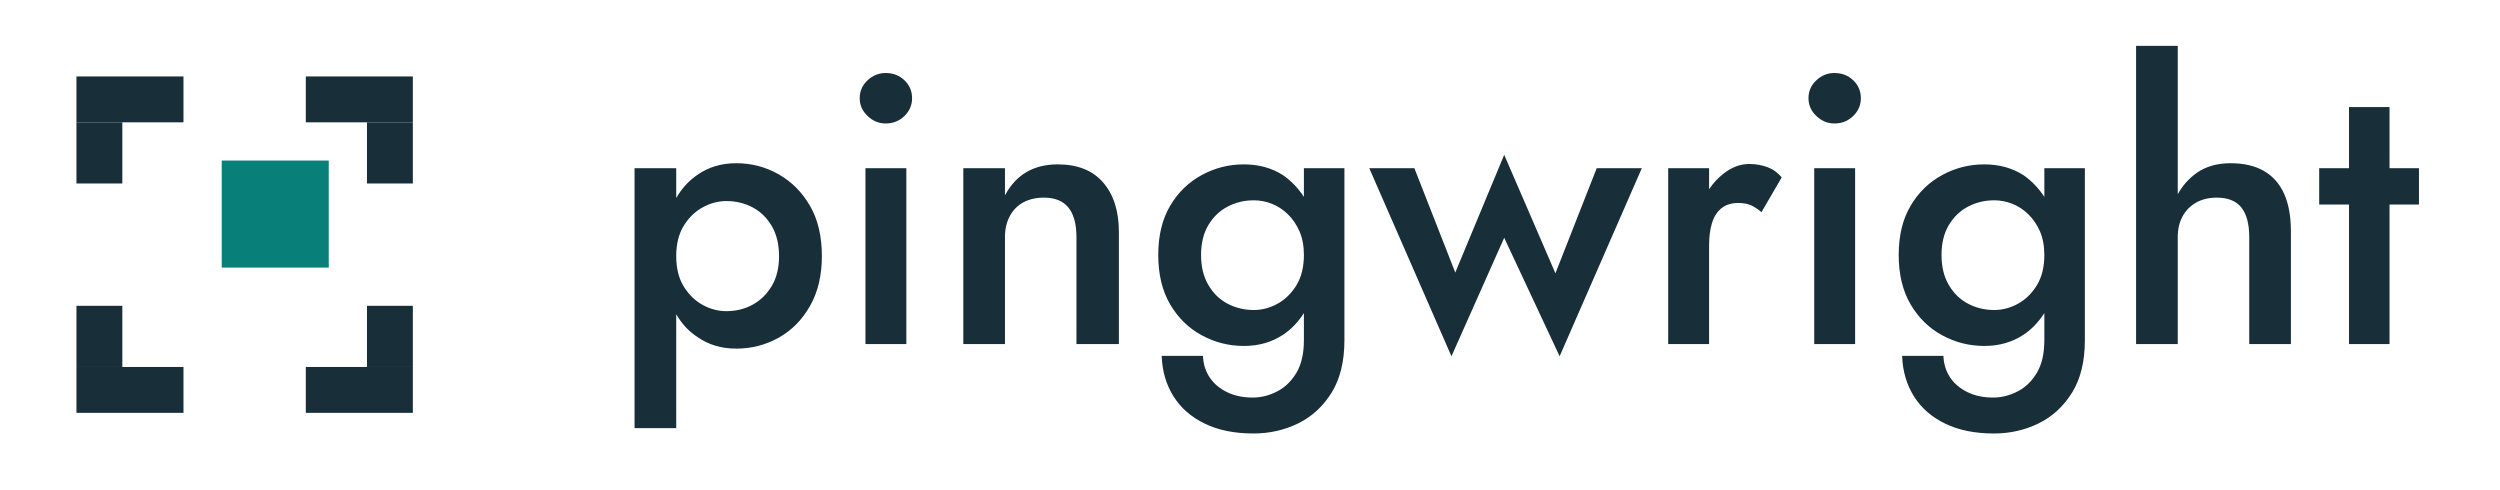
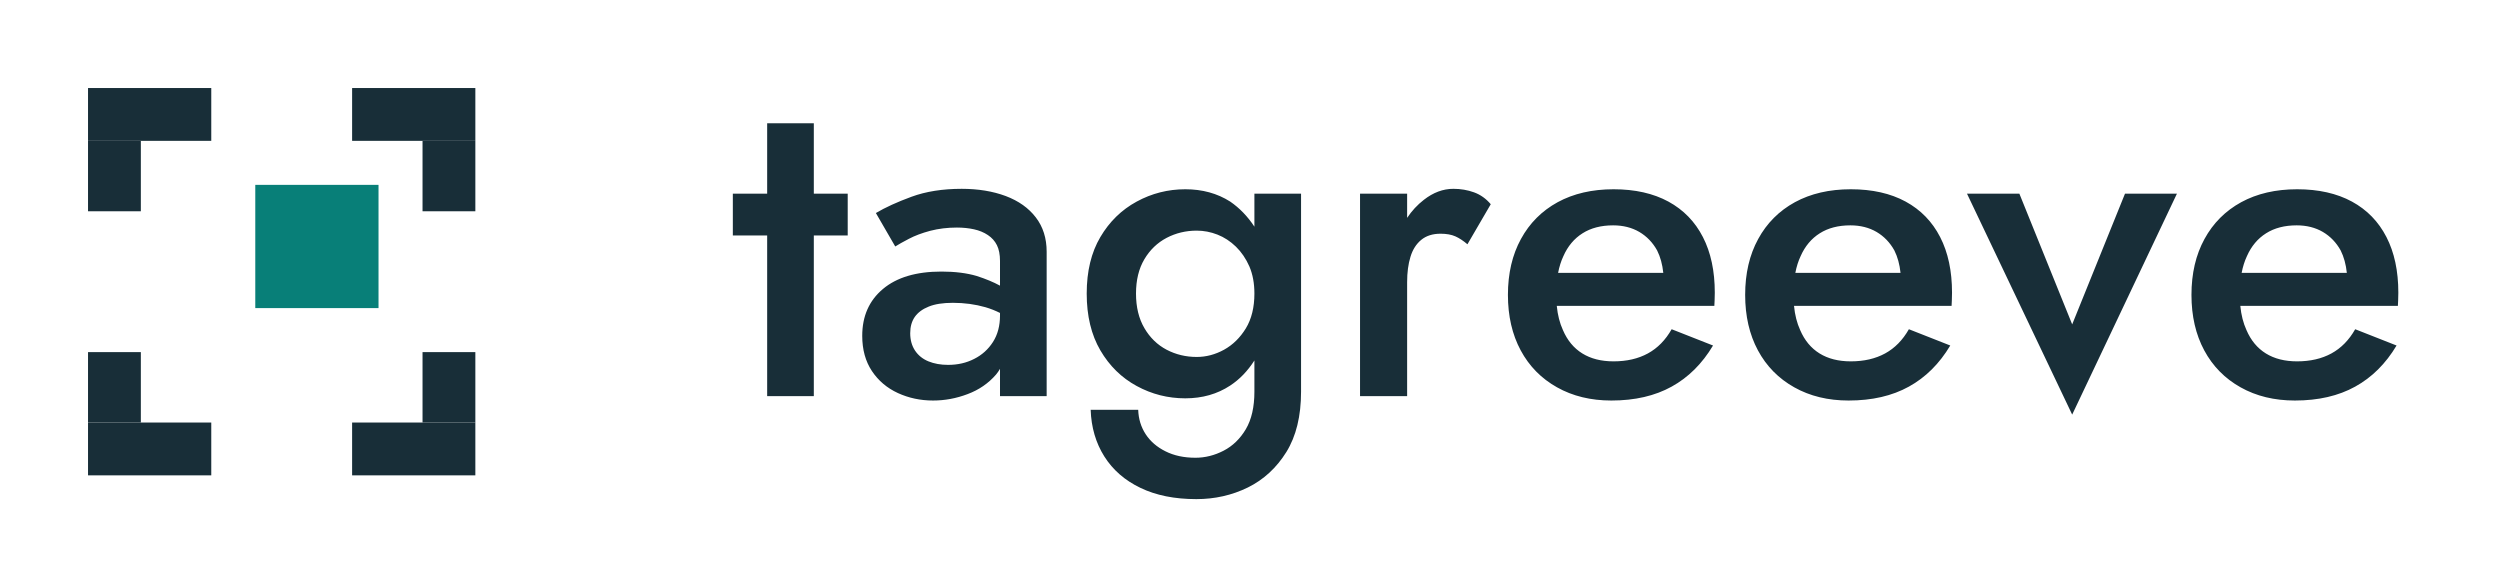
- <svg xmlns="http://www.w3.org/2000/svg" width="327" height="64" viewBox="0 0 327 64">
+ <svg xmlns="http://www.w3.org/2000/svg" width="284" height="64" viewBox="0 0 284 64">
  <rect x="10" y="10" width="14" height="6" fill="#182E38" />
  <rect x="10" y="16" width="6" height="8" fill="#182E38" />
  <rect x="40" y="10" width="14" height="6" fill="#182E38" />
  <rect x="48" y="16" width="6" height="8" fill="#182E38" />
  <rect x="10" y="48" width="14" height="6" fill="#182E38" />
  <rect x="10" y="40" width="6" height="8" fill="#182E38" />
  <rect x="40" y="48" width="14" height="6" fill="#182E38" />
  <rect x="48" y="40" width="6" height="8" fill="#182E38" />
  <rect x="29" y="21" width="14" height="14" fill="#087F78" />
-   <path fill="#182E38" d="M83 56L88.45 56L88.45 41.10Q89.55 43 91.25 44.10L91.25 44.10Q93.40 45.60 96.30 45.60L96.30 45.60Q99.30 45.60 101.85 44.17Q104.40 42.75 105.95 40.02Q107.50 37.30 107.50 33.50L107.50 33.50Q107.50 29.60 105.95 26.93Q104.40 24.25 101.85 22.80Q99.30 21.35 96.30 21.35L96.30 21.35Q93.40 21.35 91.25 22.85L91.25 22.85Q89.55 24 88.45 25.90L88.45 25.90L88.45 22L83 22L83 56ZM101.90 33.50L101.90 33.50Q101.90 35.80 100.95 37.40Q100 39 98.45 39.85Q96.90 40.70 95 40.70L95 40.70Q93.40 40.70 91.90 39.88Q90.40 39.05 89.42 37.45Q88.45 35.85 88.45 33.50Q88.45 31.15 89.42 29.55Q90.40 27.95 91.90 27.13Q93.40 26.30 95 26.30L95 26.30Q96.90 26.30 98.45 27.13Q100 27.95 100.95 29.57Q101.90 31.20 101.90 33.50ZM112.45 12.85L112.45 12.85Q112.45 14.20 113.48 15.17Q114.50 16.15 115.85 16.15L115.85 16.15Q117.30 16.15 118.30 15.17Q119.30 14.20 119.30 12.85L119.30 12.85Q119.30 11.45 118.30 10.50Q117.30 9.55 115.85 9.55L115.85 9.55Q114.50 9.55 113.48 10.50Q112.45 11.45 112.45 12.85ZM118.55 22L113.20 22L113.20 45L118.55 45L118.55 22ZM140.80 31L140.80 31L140.80 45L146.35 45L146.35 30.35Q146.35 26.25 144.30 23.88Q142.25 21.50 138.35 21.50L138.35 21.50Q136 21.50 134.28 22.50Q132.55 23.50 131.45 25.55L131.45 25.55L131.45 22L126.00 22L126.00 45L131.45 45L131.45 31Q131.45 29.45 132.08 28.27Q132.70 27.10 133.85 26.47Q135 25.85 136.55 25.85L136.55 25.85Q138.70 25.85 139.75 27.15Q140.80 28.45 140.80 31ZM157.35 46.55L151.95 46.55Q152.05 49.55 153.50 51.85Q154.95 54.15 157.60 55.42Q160.25 56.70 163.95 56.70L163.95 56.70Q167.10 56.70 169.80 55.38Q172.50 54.05 174.18 51.35Q175.85 48.65 175.85 44.50L175.85 44.50L175.85 22L170.55 22L170.55 25.75Q169.40 24 167.80 22.90L167.80 22.90Q165.60 21.50 162.70 21.50L162.70 21.50Q159.75 21.50 157.18 22.90Q154.60 24.30 153.05 26.93Q151.50 29.55 151.50 33.35Q151.50 37.15 153.05 39.80Q154.60 42.45 157.18 43.85Q159.75 45.25 162.70 45.25L162.70 45.25Q165.60 45.25 167.80 43.80L167.80 43.80Q169.40 42.75 170.55 40.95L170.55 40.95L170.55 44.50Q170.55 47.10 169.58 48.75Q168.60 50.40 167.05 51.20Q165.50 52 163.85 52L163.85 52Q161.90 52 160.45 51.27Q159 50.55 158.20 49.33Q157.40 48.10 157.35 46.55L157.35 46.55ZM157.10 33.35L157.10 33.35Q157.10 31.05 158.05 29.45Q159 27.85 160.58 27.02Q162.15 26.20 164 26.20L164 26.20Q165.20 26.20 166.35 26.65Q167.50 27.10 168.45 28.02Q169.40 28.95 169.98 30.27Q170.55 31.60 170.55 33.35L170.55 33.35Q170.55 35.70 169.58 37.30Q168.60 38.90 167.10 39.73Q165.60 40.55 164 40.55L164 40.55Q162.15 40.55 160.58 39.73Q159 38.90 158.05 37.27Q157.10 35.65 157.10 33.35ZM185.00 22L179.10 22L189.85 46.60L196.75 31.10L204.00 46.60L214.75 22L208.85 22L203.45 35.75L196.75 20.25L190.35 35.65L185.00 22ZM223.55 24.75L223.55 22L218.20 22L218.20 45L223.55 45L223.55 32.05Q223.55 30.40 223.93 29.17Q224.30 27.95 225.15 27.25Q226.00 26.55 227.35 26.55L227.35 26.55Q228.35 26.55 229.03 26.85Q229.70 27.15 230.40 27.75L230.40 27.75L233.05 23.20Q232.25 22.25 231.15 21.85Q230.05 21.45 228.80 21.45L228.80 21.45Q227.05 21.45 225.45 22.70L225.45 22.70Q224.35 23.55 223.55 24.75L223.55 24.75ZM236.55 12.85L236.55 12.85Q236.55 14.20 237.58 15.17Q238.60 16.15 239.95 16.15L239.95 16.15Q241.40 16.15 242.40 15.17Q243.40 14.20 243.40 12.85L243.40 12.85Q243.40 11.45 242.40 10.50Q241.40 9.55 239.95 9.55L239.95 9.55Q238.60 9.55 237.58 10.50Q236.55 11.45 236.55 12.85ZM242.65 22L237.30 22L237.30 45L242.65 45L242.65 22ZM254.20 46.55L248.80 46.55Q248.90 49.55 250.35 51.85Q251.80 54.15 254.45 55.42Q257.10 56.70 260.80 56.70L260.80 56.70Q263.95 56.70 266.65 55.38Q269.35 54.05 271.03 51.35Q272.70 48.65 272.70 44.50L272.70 44.50L272.70 22L267.40 22L267.40 25.75Q266.25 24 264.65 22.90L264.65 22.90Q262.45 21.50 259.55 21.50L259.55 21.50Q256.60 21.50 254.03 22.90Q251.45 24.30 249.90 26.93Q248.35 29.55 248.35 33.35Q248.35 37.15 249.90 39.80Q251.45 42.45 254.03 43.85Q256.60 45.25 259.55 45.25L259.55 45.25Q262.45 45.25 264.65 43.80L264.65 43.80Q266.25 42.75 267.40 40.95L267.40 40.95L267.40 44.50Q267.40 47.10 266.43 48.75Q265.45 50.40 263.90 51.20Q262.35 52 260.70 52L260.70 52Q258.75 52 257.30 51.27Q255.85 50.55 255.05 49.33Q254.25 48.10 254.20 46.55L254.20 46.55ZM253.95 33.35L253.95 33.35Q253.95 31.05 254.90 29.45Q255.85 27.85 257.43 27.02Q259.00 26.20 260.85 26.20L260.85 26.20Q262.05 26.20 263.20 26.65Q264.35 27.10 265.30 28.02Q266.25 28.95 266.83 30.27Q267.40 31.60 267.40 33.35L267.40 33.35Q267.40 35.70 266.43 37.30Q265.45 38.90 263.95 39.73Q262.45 40.55 260.85 40.55L260.85 40.55Q259.00 40.55 257.43 39.73Q255.85 38.90 254.90 37.27Q253.95 35.65 253.95 33.35ZM284.85 25.40L284.85 6L279.40 6L279.40 45L284.85 45L284.85 31Q284.85 29.45 285.48 28.30Q286.10 27.15 287.25 26.50Q288.40 25.85 289.95 25.85L289.95 25.85Q292.15 25.85 293.18 27.15Q294.20 28.45 294.20 31L294.20 31L294.20 45L299.65 45L299.65 30.25Q299.65 27.30 298.75 25.32Q297.85 23.35 296.10 22.35Q294.35 21.35 291.75 21.35Q289.15 21.35 287.35 22.60L287.35 22.60Q285.80 23.70 284.85 25.40L284.85 25.40ZM307.25 22L303.35 22L303.35 26.75L307.25 26.75L307.25 45L312.55 45L312.55 26.75L316.40 26.75L316.40 22L312.55 22L312.55 14L307.25 14L307.25 22Z" />
+   <path fill="#182E38" d="M83.25 22L83.25 26.75L87.15 26.75L87.15 45L92.45 45L92.45 26.75L96.3 26.75L96.3 22L92.45 22L92.45 14L87.15 14L87.15 22L83.25 22ZM101.7 28Q102.25 27.65 103.25 27.13Q104.25 26.6 105.67 26.22Q107.1 25.85 108.7 25.85Q109.75 25.85 110.65 26.05Q111.55 26.25 112.22 26.7Q112.9 27.15 113.25 27.85Q113.6 28.55 113.6 29.65L113.6 32.45Q112.5 31.85 110.95 31.35Q109.25 30.85 106.95 30.85Q102.65 30.85 100.3 32.83Q97.95 34.8 97.95 38.15Q97.95 40.5 99.05 42.15Q100.15 43.8 102 44.65Q103.85 45.5 106 45.5Q108 45.5 109.92 44.77Q111.85 44.05 113.15 42.55Q113.4 42.25 113.6 41.9L113.6 45L118.9 45L118.9 28.6Q118.9 26.3 117.67 24.7Q116.45 23.1 114.25 22.27Q112.05 21.45 109.25 21.45Q106 21.45 103.55 22.35Q101.1 23.25 99.5 24.2L101.7 28ZM103.4 37.85Q103.4 36.75 103.92 36Q104.45 35.25 105.5 34.83Q106.55 34.4 108.25 34.4Q110.2 34.4 111.95 34.9Q112.8 35.15 113.6 35.55L113.6 35.85Q113.6 37.6 112.8 38.85Q112 40.1 110.67 40.77Q109.35 41.45 107.7 41.45Q106.45 41.45 105.47 41.05Q104.5 40.65 103.95 39.83Q103.4 39 103.4 37.85ZM123.9 46.55Q124 49.55 125.45 51.85Q126.9 54.15 129.55 55.42Q132.2 56.7 135.9 56.7Q139.05 56.7 141.75 55.38Q144.45 54.05 146.13 51.35Q147.8 48.65 147.8 44.5L147.8 22L142.5 22L142.5 25.75Q141.35 24 139.75 22.9Q137.55 21.5 134.65 21.5Q131.7 21.5 129.13 22.9Q126.55 24.3 125 26.93Q123.45 29.55 123.45 33.35Q123.45 37.15 125 39.8Q126.55 42.45 129.13 43.85Q131.7 45.25 134.65 45.25Q137.55 45.25 139.75 43.8Q141.35 42.75 142.5 40.95L142.5 44.5Q142.5 47.1 141.53 48.75Q140.55 50.4 139 51.2Q137.45 52 135.8 52Q133.85 52 132.4 51.27Q130.95 50.55 130.15 49.33Q129.35 48.1 129.3 46.55L123.9 46.55ZM129.05 33.35Q129.05 31.05 130 29.45Q130.95 27.85 132.53 27.02Q134.1 26.2 135.95 26.2Q137.15 26.2 138.3 26.65Q139.45 27.1 140.4 28.02Q141.35 28.95 141.93 30.27Q142.5 31.6 142.5 33.35Q142.5 35.7 141.53 37.3Q140.55 38.9 139.05 39.73Q137.55 40.55 135.95 40.55Q134.1 40.55 132.53 39.73Q130.95 38.9 130 37.27Q129.05 35.65 129.05 33.35ZM159.85 22L154.5 22L154.5 45L159.85 45L159.85 32.05Q159.85 30.4 160.23 29.17Q160.6 27.95 161.45 27.25Q162.3 26.55 163.65 26.55Q164.65 26.55 165.33 26.85Q166 27.15 166.7 27.75L169.35 23.2Q168.55 22.25 167.45 21.85Q166.35 21.45 165.1 21.45Q163.35 21.45 161.75 22.7Q160.65 23.55 159.85 24.75L159.85 22ZM183.05 45.5Q187.05 45.5 189.9 43.92Q192.75 42.35 194.6 39.25L189.9 37.4Q188.85 39.25 187.2 40.15Q185.55 41.05 183.3 41.05Q181.2 41.05 179.75 40.15Q178.3 39.25 177.55 37.5Q177 36.3 176.85 34.75L194.75 34.75Q194.75 34.55 194.78 34.1Q194.8 33.65 194.8 33.25Q194.8 29.55 193.45 26.93Q192.1 24.3 189.53 22.9Q186.95 21.5 183.3 21.5Q179.65 21.5 176.95 22.97Q174.25 24.45 172.78 27.15Q171.3 29.85 171.3 33.5Q171.3 37.1 172.75 39.8Q174.2 42.5 176.88 44Q179.55 45.5 183.05 45.5ZM177 31Q177.2 29.95 177.6 29.1Q178.35 27.4 179.78 26.5Q181.2 25.6 183.25 25.6Q184.95 25.6 186.23 26.35Q187.5 27.1 188.25 28.45Q188.8 29.55 188.95 31L177 31ZM210 45.5Q214 45.5 216.85 43.92Q219.7 42.35 221.55 39.25L216.85 37.4Q215.8 39.25 214.15 40.15Q212.5 41.05 210.25 41.05Q208.15 41.05 206.7 40.15Q205.25 39.25 204.5 37.5Q203.95 36.3 203.8 34.75L221.7 34.75Q221.7 34.55 221.73 34.1Q221.75 33.65 221.75 33.25Q221.75 29.55 220.4 26.93Q219.05 24.3 216.48 22.9Q213.9 21.5 210.25 21.5Q206.6 21.5 203.9 22.97Q201.2 24.45 199.73 27.15Q198.25 29.85 198.25 33.5Q198.25 37.1 199.7 39.8Q201.15 42.5 203.83 44Q206.5 45.5 210 45.5ZM203.95 31Q204.15 29.95 204.55 29.1Q205.3 27.4 206.73 26.5Q208.15 25.6 210.2 25.6Q211.9 25.6 213.18 26.35Q214.45 27.1 215.2 28.45Q215.75 29.55 215.9 31L203.95 31ZM223.45 22L235.4 47.1L247.3 22L241.4 22L235.4 36.85L229.4 22L223.45 22ZM260.7 45.5Q264.7 45.5 267.55 43.92Q270.4 42.35 272.25 39.25L267.55 37.4Q266.5 39.25 264.85 40.15Q263.2 41.05 260.95 41.05Q258.85 41.05 257.4 40.15Q255.95 39.25 255.2 37.5Q254.65 36.3 254.5 34.75L272.4 34.75Q272.4 34.55 272.43 34.1Q272.45 33.65 272.45 33.25Q272.45 29.55 271.1 26.93Q269.75 24.3 267.18 22.9Q264.6 21.5 260.95 21.5Q257.3 21.5 254.6 22.97Q251.9 24.45 250.43 27.15Q248.95 29.85 248.95 33.5Q248.95 37.1 250.4 39.8Q251.85 42.5 254.53 44Q257.2 45.5 260.7 45.5ZM254.65 31Q254.85 29.95 255.25 29.1Q256 27.4 257.43 26.5Q258.85 25.6 260.9 25.6Q262.6 25.6 263.88 26.35Q265.15 27.1 265.9 28.45Q266.45 29.55 266.6 31L254.65 31Z" />
</svg>
